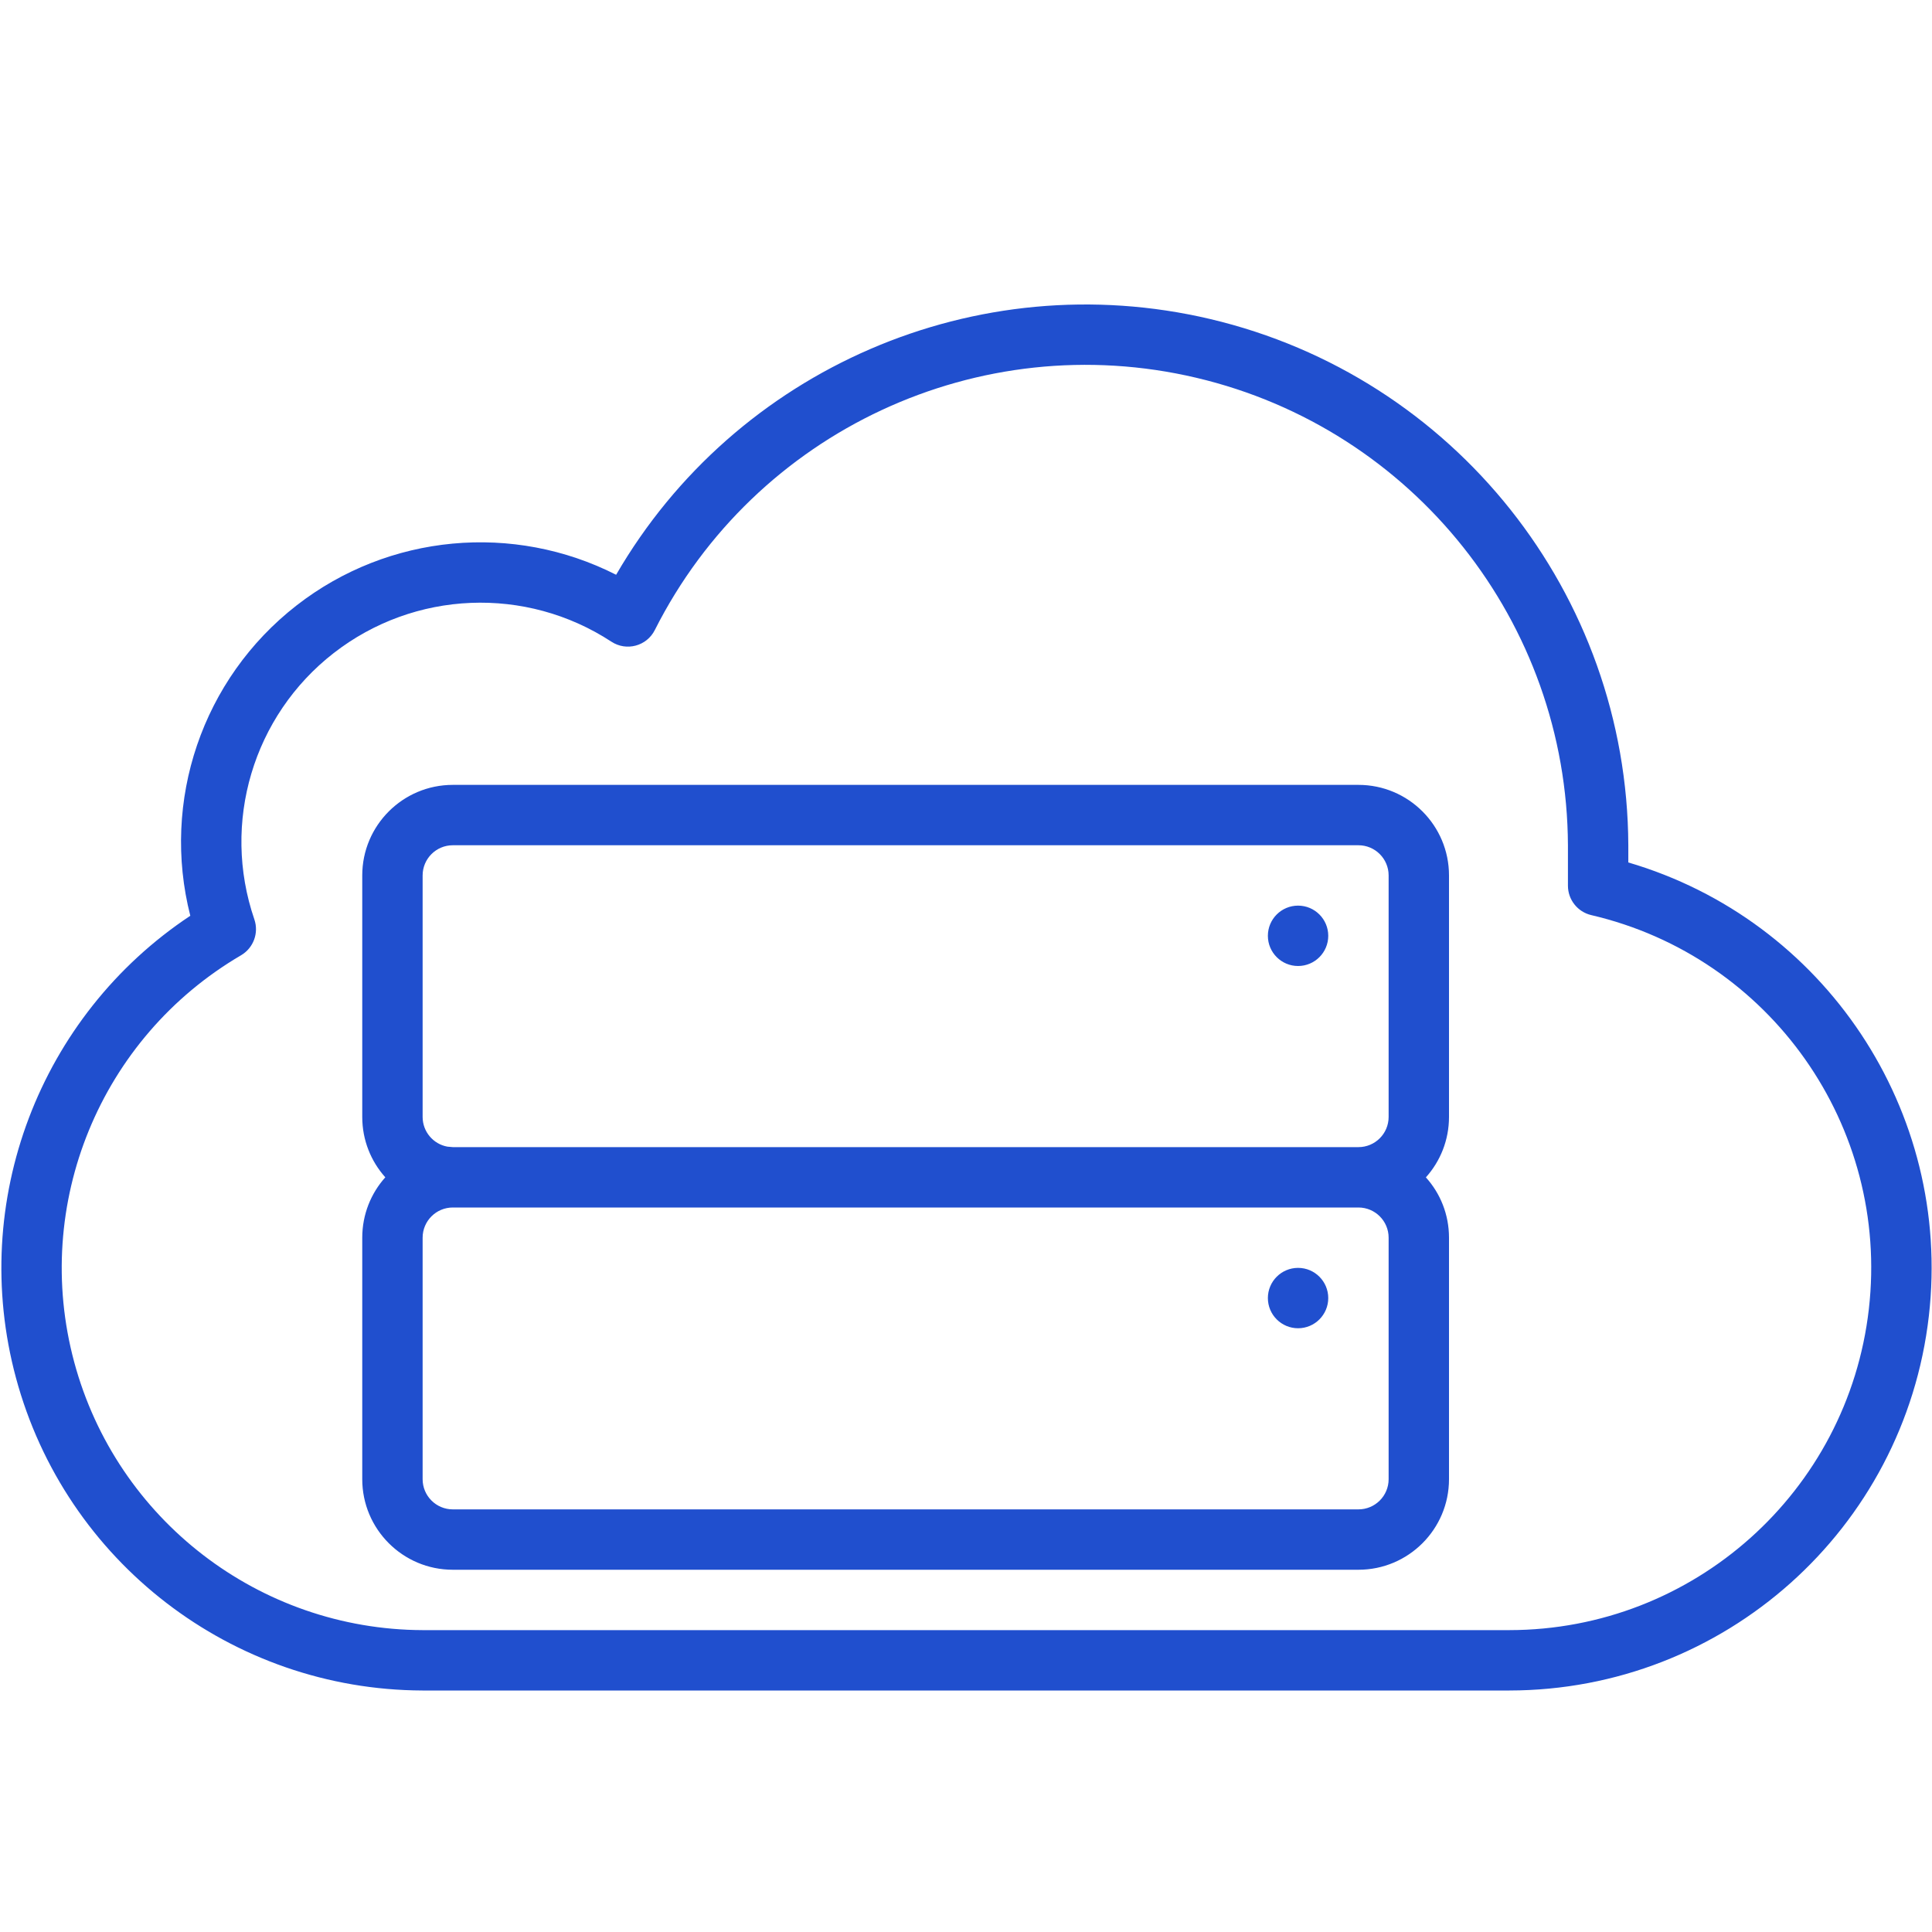
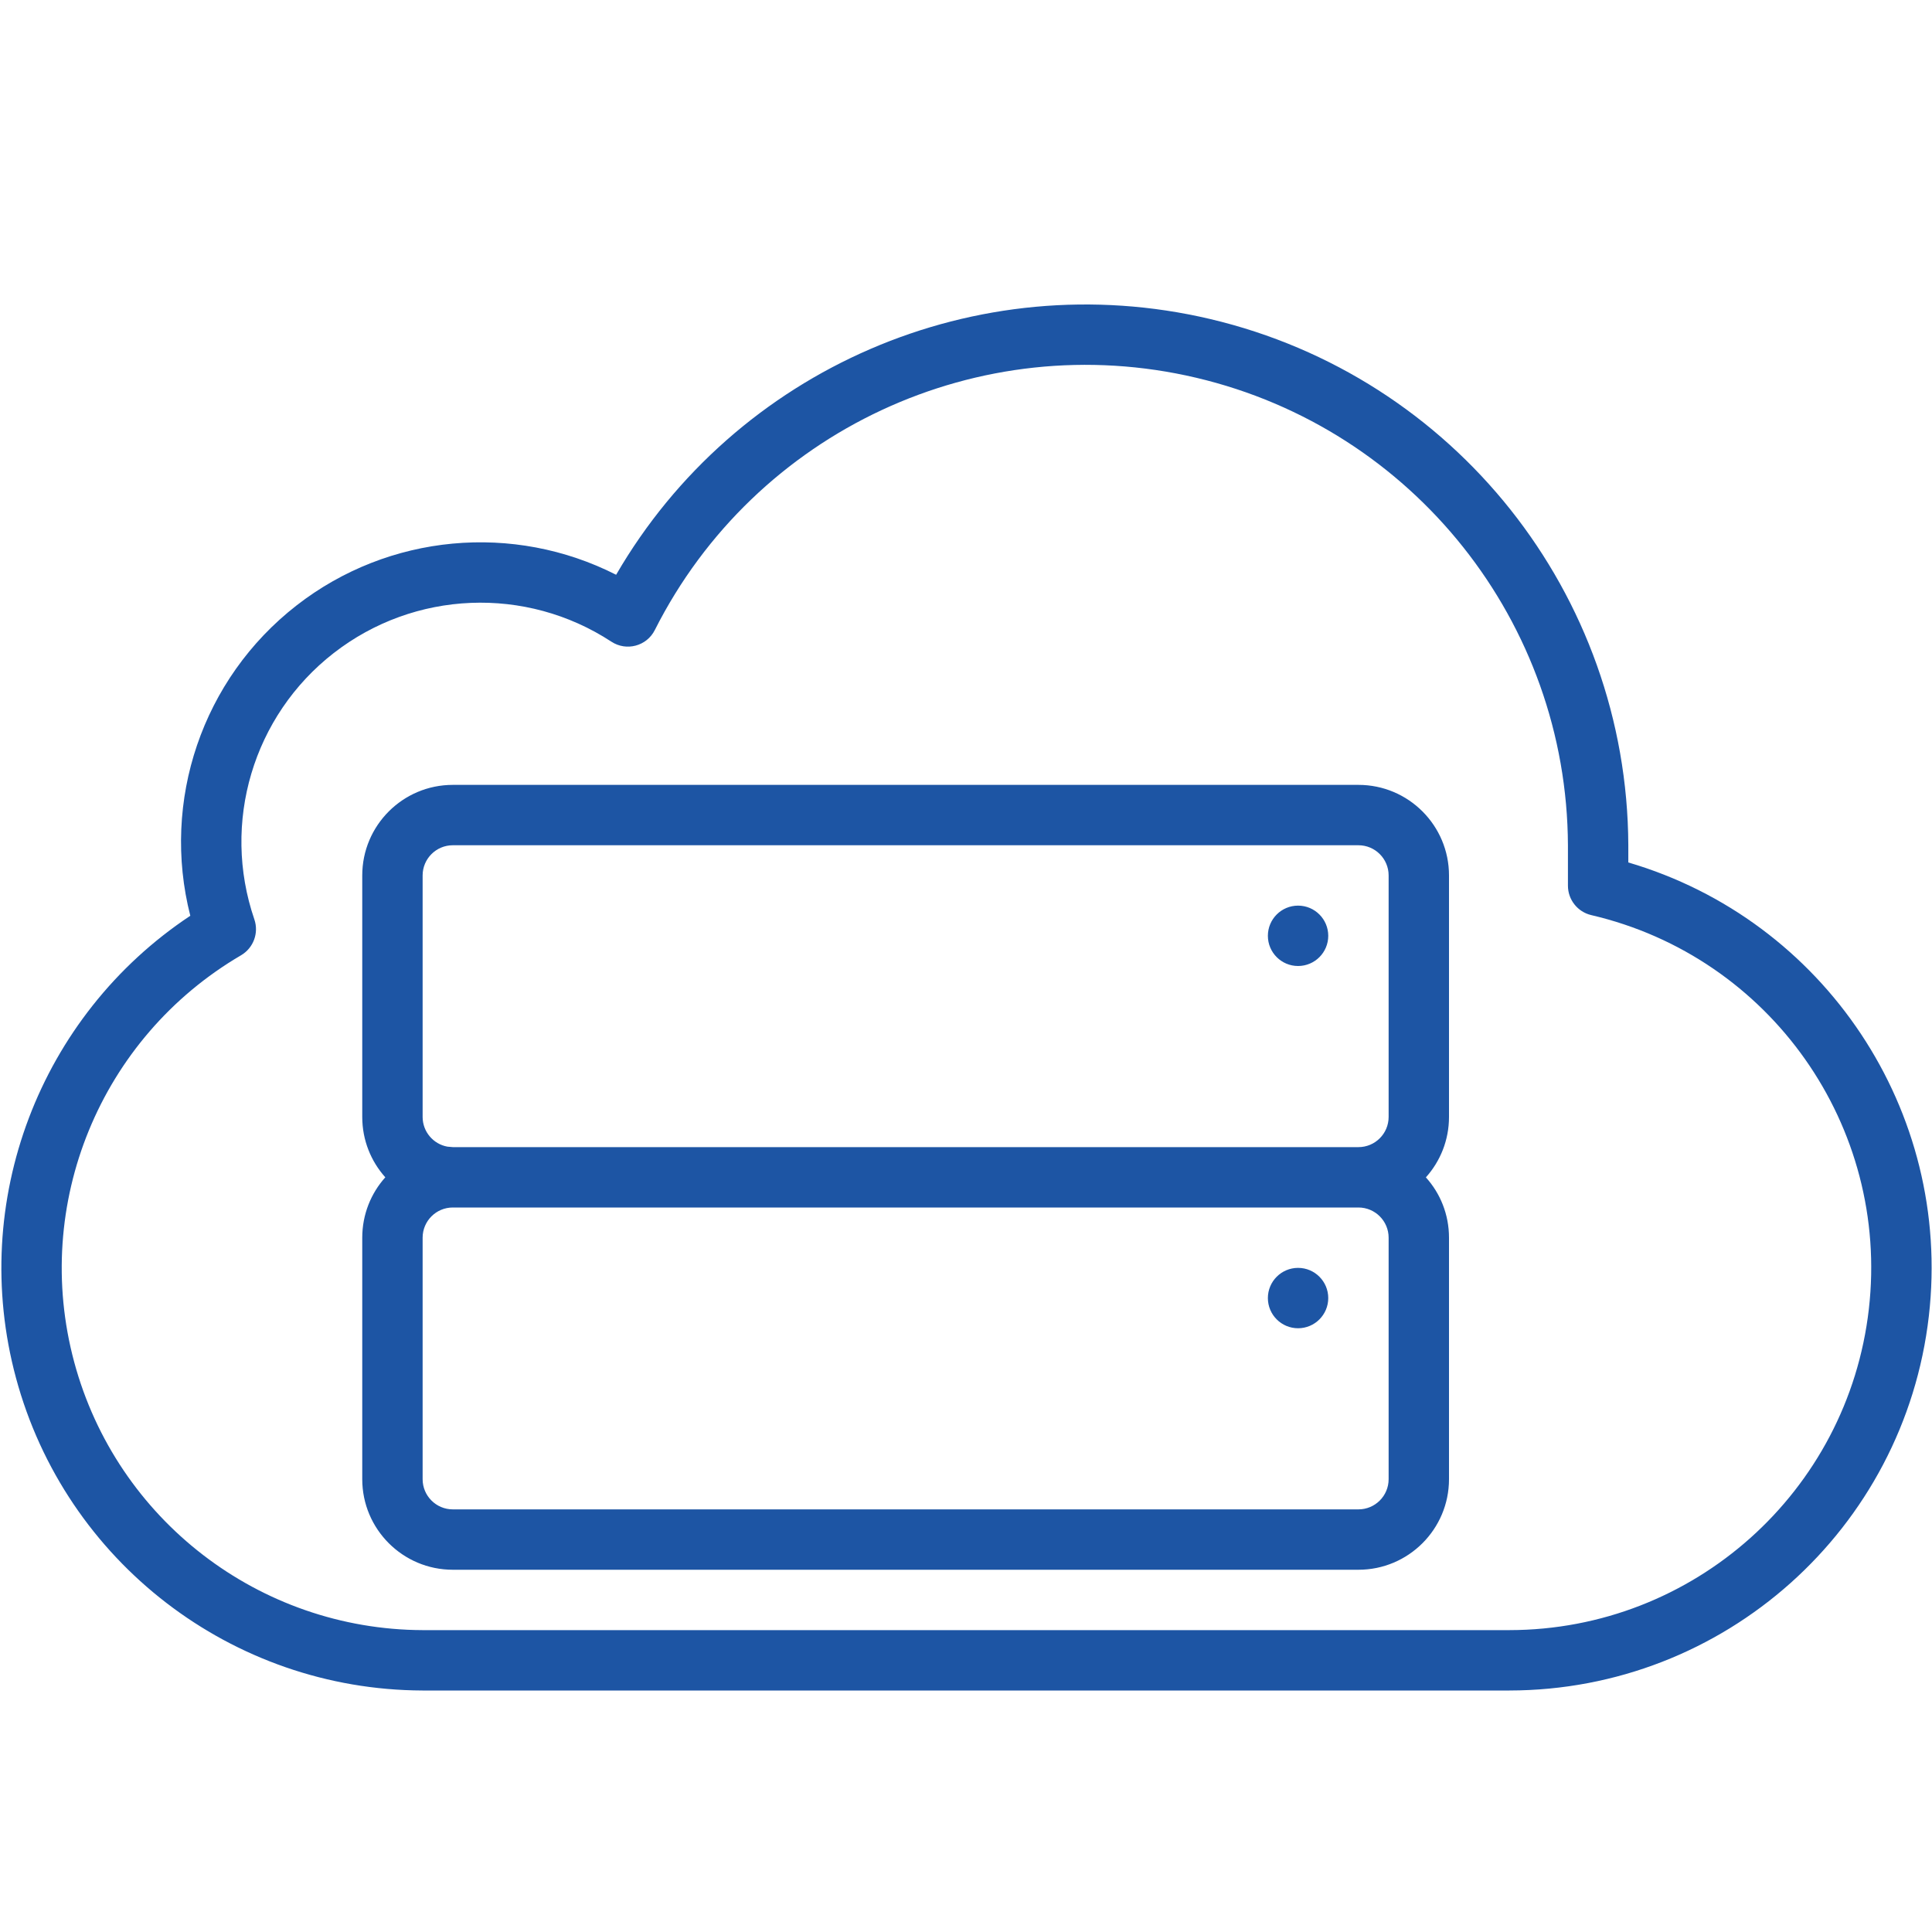
- <svg xmlns="http://www.w3.org/2000/svg" width="120px" height="120px" viewBox="0 0 32 32" version="1.1" fill="#204fce">
+ <svg xmlns="http://www.w3.org/2000/svg" width="120px" height="120px" viewBox="0 0 32 32" version="1.1" fill="#1d55a4">
  <g id="Icons/concept/Cloud/Cloud-Server" stroke="none" stroke-width="1">
    <path d="M20.044,5.284 C24.089,6.238 26.953,9.841 26.97,14 L26.97,14.285 C30.216,15.238 32.337,18.398 31.948,21.797 C31.543,25.329 28.555,27.996 25,28 L6.998,28 C3.842,27.989 1.084,25.867 0.264,22.82 C-0.522,19.9 0.657,16.822 3.152,15.168 C2.668,13.269 3.347,11.245 4.913,10.027 C6.442,8.838 8.507,8.657 10.205,9.52 C12.181,6.113 16.17,4.371 20.044,5.284 Z M10.846,10.435 C10.712,10.702 10.376,10.792 10.126,10.628 C8.711,9.702 6.863,9.778 5.527,10.817 C4.192,11.855 3.664,13.628 4.213,15.228 C4.29,15.453 4.198,15.701 3.993,15.822 C1.658,17.188 0.526,19.948 1.229,22.56 C1.932,25.172 4.297,26.99 7,27 L24.999,27 C28.047,26.997 30.607,24.71 30.954,21.683 C31.301,18.656 29.324,15.849 26.356,15.157 C26.13,15.104 25.97,14.902 25.97,14.67 L25.97,14.002 L25.97,14.002 C25.955,10.308 23.41,7.105 19.814,6.257 C16.219,5.409 12.51,7.137 10.846,10.435 Z M22.5,13 C23.328,13 24,13.672 24,14.5 L24,18.5 C24,18.885 23.855,19.236 23.617,19.501 C23.856,19.765 24,20.116 24,20.5 L24,24.5 C24,25.328 23.328,26 22.5,26 L7.5,26 C6.672,26 6,25.328 6,24.5 L6,20.5 C6,20.116 6.144,19.765 6.382,19.5 C6.145,19.236 6,18.885 6,18.5 L6,14.5 C6,13.672 6.672,13 7.5,13 L22.5,13 Z M22.5,20 L7.5,20 C7.224,20 7,20.224 7,20.5 L7,24.5 C7,24.776 7.224,25 7.5,25 L22.5,25 C22.776,25 23,24.776 23,24.5 L23,20.5 C23,20.224 22.776,20 22.5,20 Z M21.5,21 C21.776,21 22,21.224 22,21.5 C22,21.776 21.776,22 21.5,22 C21.224,22 21,21.776 21,21.5 C21,21.224 21.224,21 21.5,21 Z M22.5,14 L7.5,14 C7.224,14 7,14.224 7,14.5 L7,18.5 C7,18.745 7.177,18.95 7.41,18.992 L7.5,19 L7.5,19 L22.5,19 C22.776,19 23,18.776 23,18.5 L23,14.5 C23,14.224 22.776,14 22.5,14 Z M21.5,15 C21.776,15 22,15.224 22,15.5 C22,15.776 21.776,16 21.5,16 C21.224,16 21,15.776 21,15.5 C21,15.224 21.224,15 21.5,15 Z" id="Color" />
  </g>
</svg>
